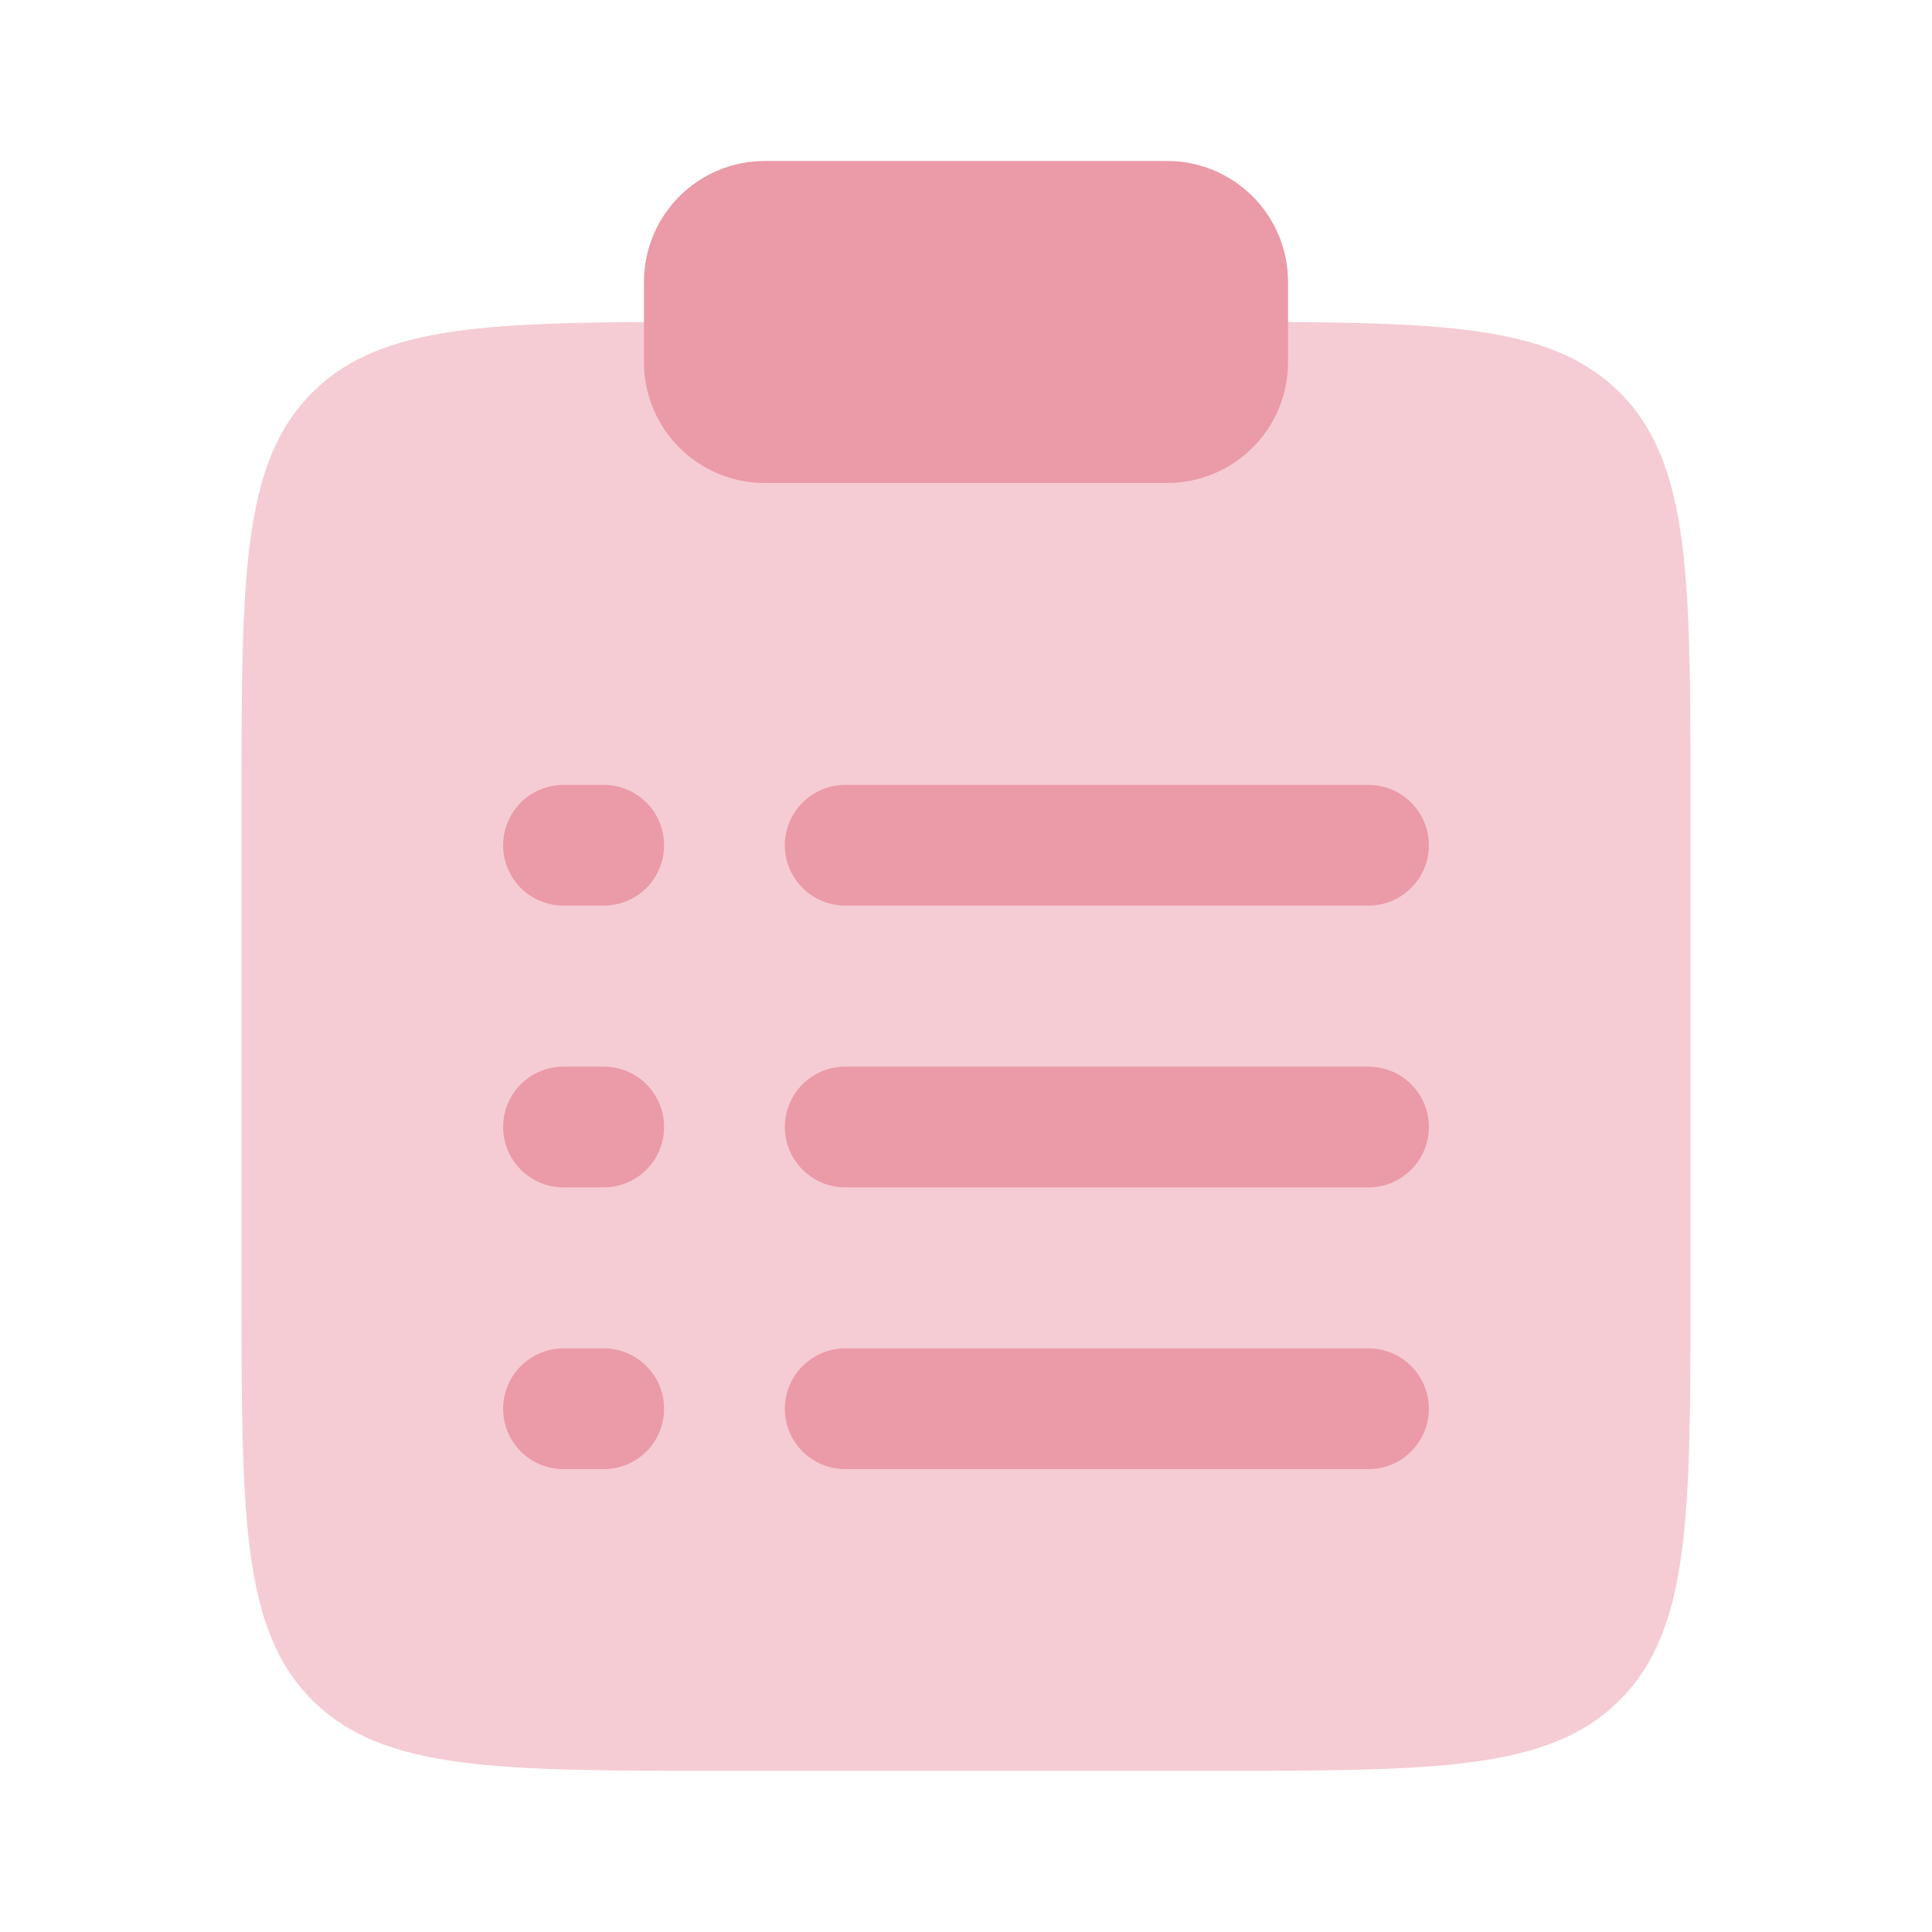
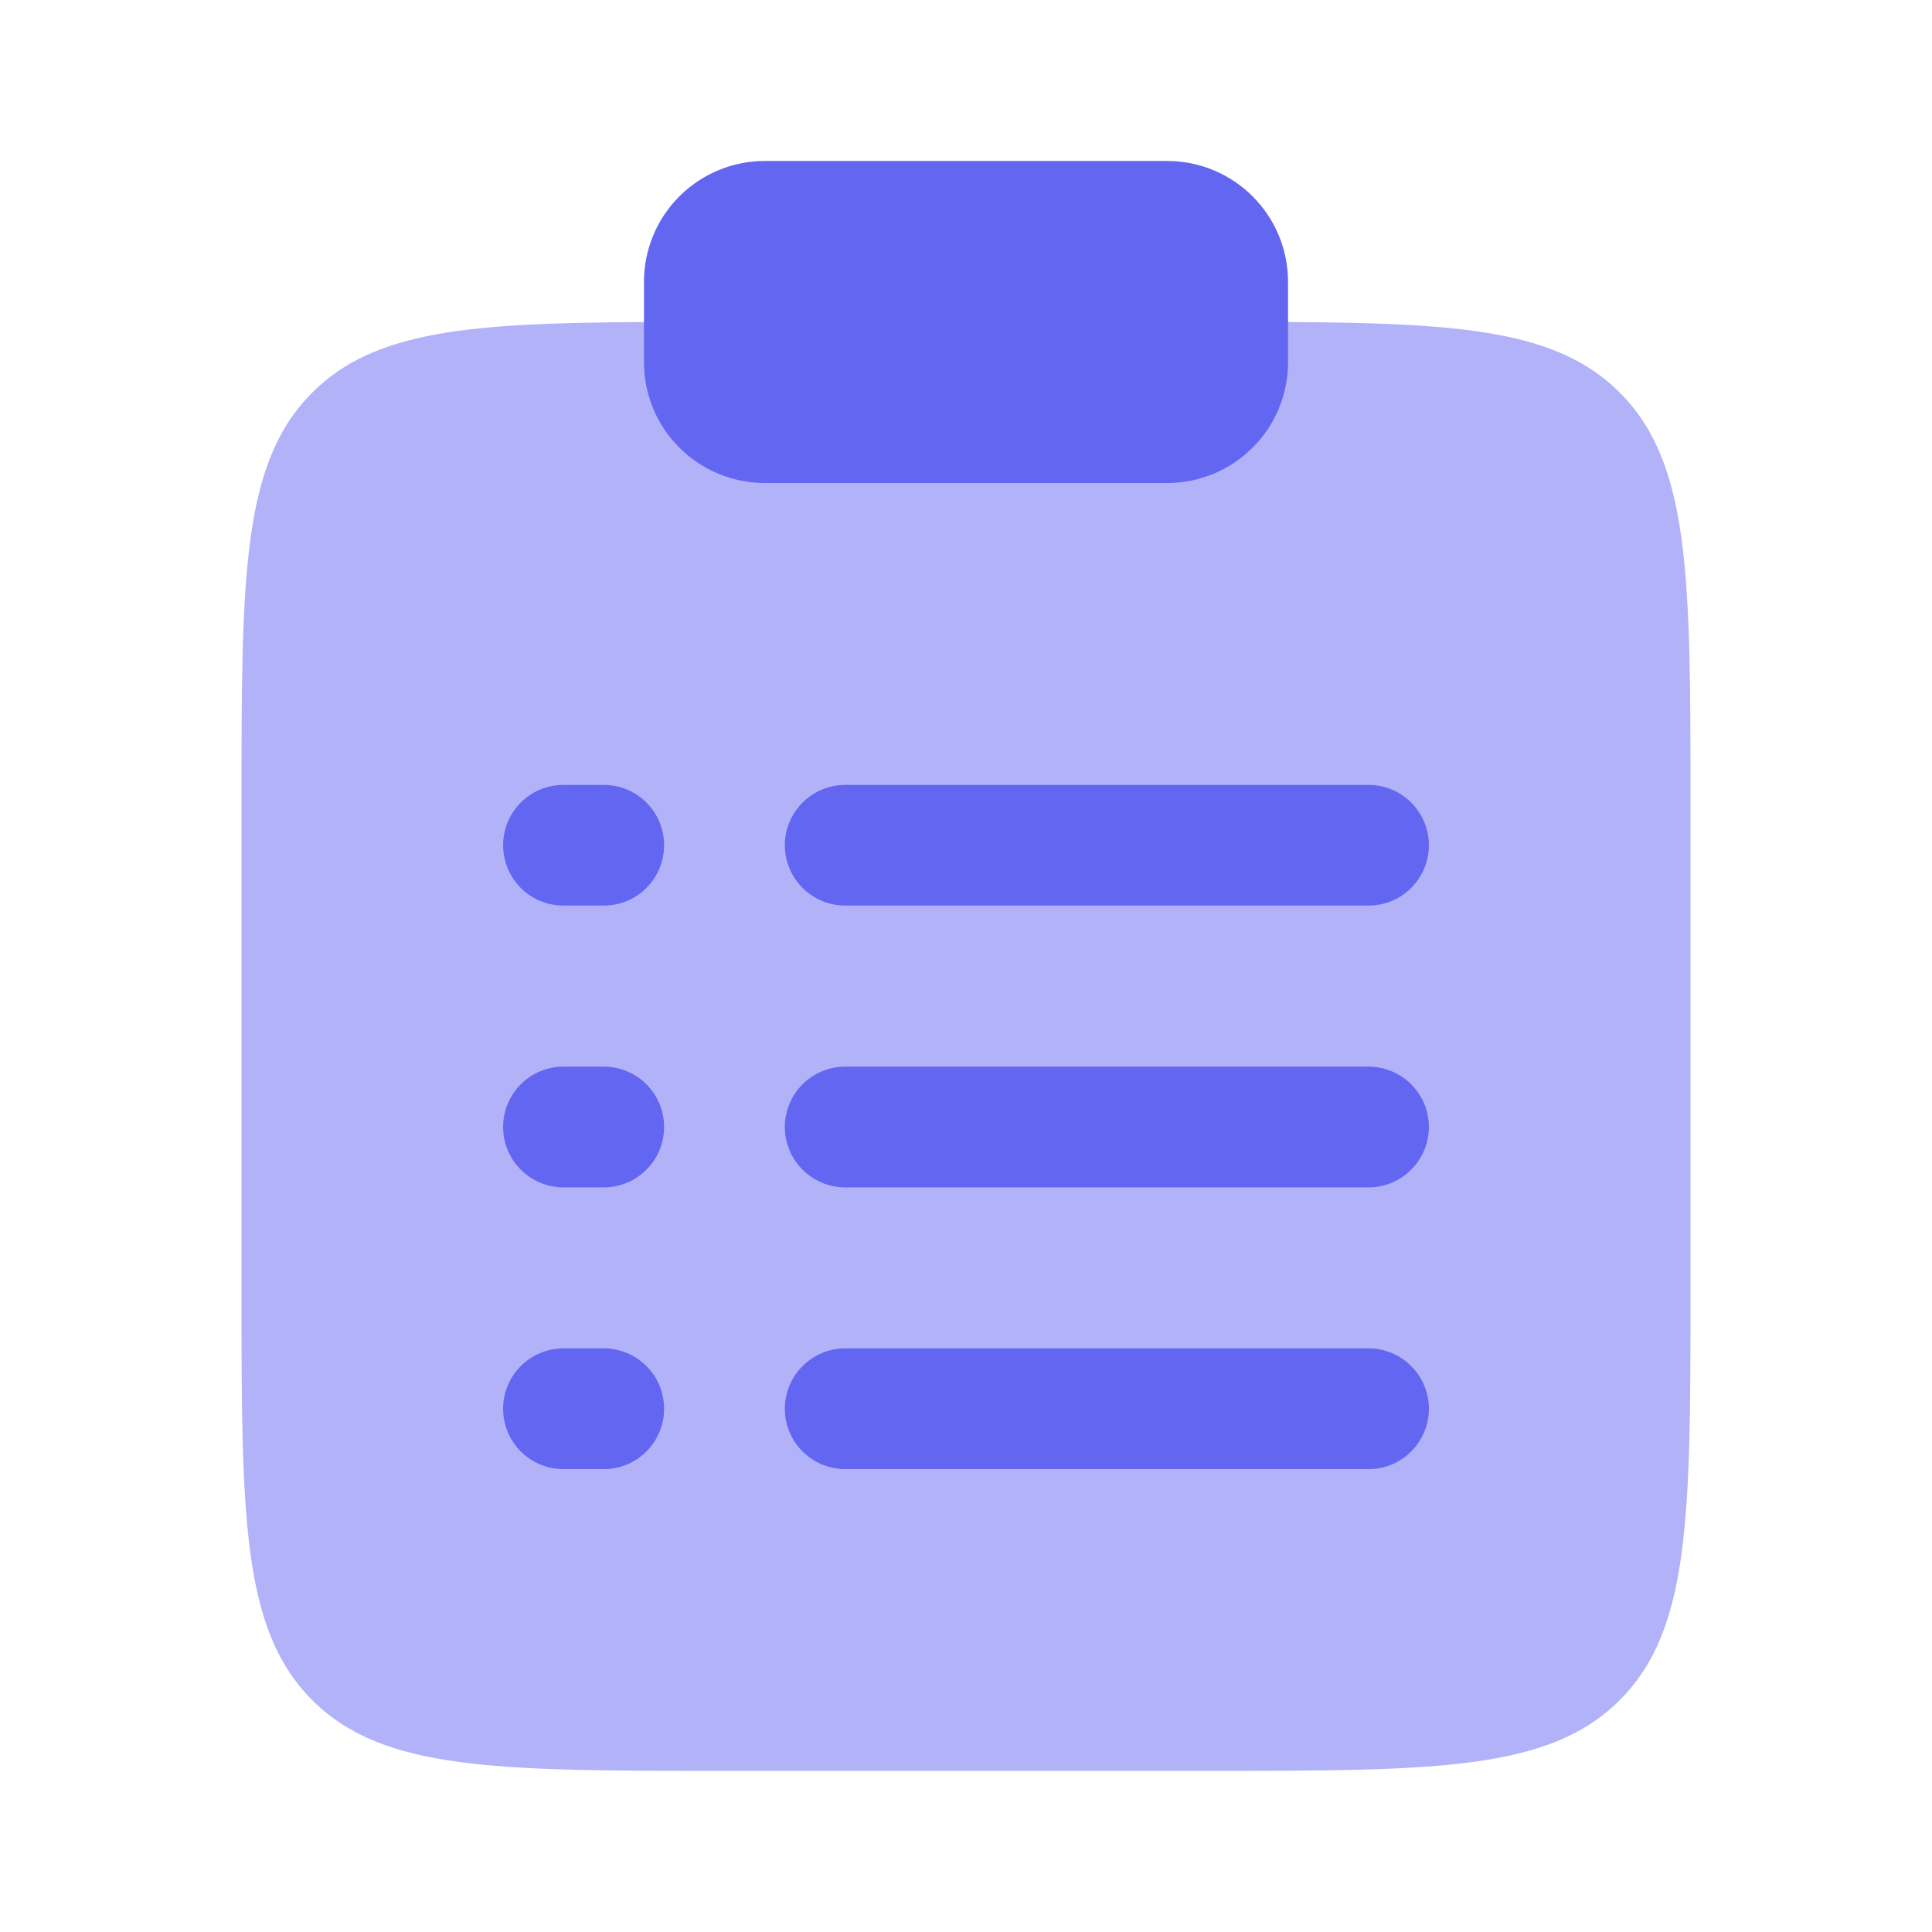
<svg xmlns="http://www.w3.org/2000/svg" width="22" height="22" viewBox="0 0 22 22" fill="none">
-   <path opacity="0.5" d="M19.25 14.665V9.165C19.25 6.572 19.25 5.276 18.444 4.47C17.74 3.766 16.66 3.678 14.667 3.667H7.333C5.34 3.678 4.26 3.766 3.556 4.47C2.75 5.276 2.75 6.572 2.75 9.165V14.665C2.75 17.258 2.75 18.554 3.556 19.36C4.361 20.165 5.658 20.165 8.25 20.165H13.75C16.342 20.165 17.639 20.165 18.444 19.36C19.25 18.553 19.25 17.258 19.25 14.665Z" fill="#EB9AA8" />
-   <path d="M7.333 3.208C7.333 2.844 7.478 2.494 7.736 2.236C7.994 1.978 8.344 1.833 8.708 1.833H13.292C13.656 1.833 14.006 1.978 14.264 2.236C14.522 2.494 14.667 2.844 14.667 3.208V4.125C14.667 4.49 14.522 4.84 14.264 5.097C14.006 5.355 13.656 5.5 13.292 5.5H8.708C8.344 5.5 7.994 5.355 7.736 5.097C7.478 4.84 7.333 4.49 7.333 4.125V3.208Z" fill="#EB9AA8" />
-   <path fill-rule="evenodd" clip-rule="evenodd" d="M5.729 9.625C5.729 9.443 5.802 9.268 5.93 9.139C6.059 9.01 6.234 8.938 6.417 8.938H6.875C7.057 8.938 7.232 9.01 7.361 9.139C7.49 9.268 7.562 9.443 7.562 9.625C7.562 9.807 7.49 9.982 7.361 10.111C7.232 10.24 7.057 10.312 6.875 10.312H6.417C6.234 10.312 6.059 10.24 5.93 10.111C5.802 9.982 5.729 9.807 5.729 9.625ZM8.937 9.625C8.937 9.443 9.01 9.268 9.139 9.139C9.268 9.01 9.443 8.938 9.625 8.938H15.583C15.766 8.938 15.941 9.01 16.069 9.139C16.198 9.268 16.271 9.443 16.271 9.625C16.271 9.807 16.198 9.982 16.069 10.111C15.941 10.24 15.766 10.312 15.583 10.312H9.625C9.443 10.312 9.268 10.24 9.139 10.111C9.01 9.982 8.937 9.807 8.937 9.625ZM5.729 12.833C5.729 12.651 5.802 12.476 5.93 12.347C6.059 12.218 6.234 12.146 6.417 12.146H6.875C7.057 12.146 7.232 12.218 7.361 12.347C7.49 12.476 7.562 12.651 7.562 12.833C7.562 13.016 7.49 13.191 7.361 13.319C7.232 13.448 7.057 13.521 6.875 13.521H6.417C6.234 13.521 6.059 13.448 5.93 13.319C5.802 13.191 5.729 13.016 5.729 12.833ZM8.937 12.833C8.937 12.651 9.01 12.476 9.139 12.347C9.268 12.218 9.443 12.146 9.625 12.146H15.583C15.766 12.146 15.941 12.218 16.069 12.347C16.198 12.476 16.271 12.651 16.271 12.833C16.271 13.016 16.198 13.191 16.069 13.319C15.941 13.448 15.766 13.521 15.583 13.521H9.625C9.443 13.521 9.268 13.448 9.139 13.319C9.01 13.191 8.937 13.016 8.937 12.833ZM5.729 16.042C5.729 15.859 5.802 15.684 5.93 15.556C6.059 15.427 6.234 15.354 6.417 15.354H6.875C7.057 15.354 7.232 15.427 7.361 15.556C7.49 15.684 7.562 15.859 7.562 16.042C7.562 16.224 7.49 16.399 7.361 16.528C7.232 16.657 7.057 16.729 6.875 16.729H6.417C6.234 16.729 6.059 16.657 5.93 16.528C5.802 16.399 5.729 16.224 5.729 16.042ZM8.937 16.042C8.937 15.859 9.01 15.684 9.139 15.556C9.268 15.427 9.443 15.354 9.625 15.354H15.583C15.766 15.354 15.941 15.427 16.069 15.556C16.198 15.684 16.271 15.859 16.271 16.042C16.271 16.224 16.198 16.399 16.069 16.528C15.941 16.657 15.766 16.729 15.583 16.729H9.625C9.443 16.729 9.268 16.657 9.139 16.528C9.01 16.399 8.937 16.224 8.937 16.042Z" fill="#EB9AA8" />
+   <path opacity="0.5" d="M19.25 14.665V9.165C19.25 6.572 19.25 5.276 18.444 4.47C17.74 3.766 16.66 3.678 14.667 3.667H7.333C5.34 3.678 4.26 3.766 3.556 4.47C2.75 5.276 2.75 6.572 2.75 9.165V14.665C2.75 17.258 2.75 18.554 3.556 19.36C4.361 20.165 5.658 20.165 8.25 20.165H13.75C16.342 20.165 17.639 20.165 18.444 19.36C19.25 18.553 19.25 17.258 19.25 14.665Z" fill="#6366f1" />
+   <path d="M7.333 3.208C7.333 2.844 7.478 2.494 7.736 2.236C7.994 1.978 8.344 1.833 8.708 1.833H13.292C13.656 1.833 14.006 1.978 14.264 2.236C14.522 2.494 14.667 2.844 14.667 3.208V4.125C14.667 4.49 14.522 4.84 14.264 5.097C14.006 5.355 13.656 5.5 13.292 5.5H8.708C8.344 5.5 7.994 5.355 7.736 5.097C7.478 4.84 7.333 4.49 7.333 4.125V3.208Z" fill="#6366f1" />
+   <path fill-rule="evenodd" clip-rule="evenodd" d="M5.729 9.625C5.729 9.443 5.802 9.268 5.93 9.139C6.059 9.01 6.234 8.938 6.417 8.938H6.875C7.057 8.938 7.232 9.01 7.361 9.139C7.49 9.268 7.562 9.443 7.562 9.625C7.562 9.807 7.49 9.982 7.361 10.111C7.232 10.24 7.057 10.312 6.875 10.312H6.417C6.234 10.312 6.059 10.24 5.93 10.111C5.802 9.982 5.729 9.807 5.729 9.625ZM8.937 9.625C8.937 9.443 9.01 9.268 9.139 9.139C9.268 9.01 9.443 8.938 9.625 8.938H15.583C15.766 8.938 15.941 9.01 16.069 9.139C16.198 9.268 16.271 9.443 16.271 9.625C16.271 9.807 16.198 9.982 16.069 10.111C15.941 10.24 15.766 10.312 15.583 10.312H9.625C9.443 10.312 9.268 10.24 9.139 10.111C9.01 9.982 8.937 9.807 8.937 9.625ZM5.729 12.833C5.729 12.651 5.802 12.476 5.93 12.347C6.059 12.218 6.234 12.146 6.417 12.146H6.875C7.057 12.146 7.232 12.218 7.361 12.347C7.49 12.476 7.562 12.651 7.562 12.833C7.562 13.016 7.49 13.191 7.361 13.319C7.232 13.448 7.057 13.521 6.875 13.521H6.417C6.234 13.521 6.059 13.448 5.93 13.319C5.802 13.191 5.729 13.016 5.729 12.833ZM8.937 12.833C8.937 12.651 9.01 12.476 9.139 12.347C9.268 12.218 9.443 12.146 9.625 12.146H15.583C15.766 12.146 15.941 12.218 16.069 12.347C16.198 12.476 16.271 12.651 16.271 12.833C16.271 13.016 16.198 13.191 16.069 13.319C15.941 13.448 15.766 13.521 15.583 13.521H9.625C9.443 13.521 9.268 13.448 9.139 13.319C9.01 13.191 8.937 13.016 8.937 12.833ZM5.729 16.042C5.729 15.859 5.802 15.684 5.93 15.556C6.059 15.427 6.234 15.354 6.417 15.354H6.875C7.057 15.354 7.232 15.427 7.361 15.556C7.49 15.684 7.562 15.859 7.562 16.042C7.562 16.224 7.49 16.399 7.361 16.528C7.232 16.657 7.057 16.729 6.875 16.729H6.417C6.234 16.729 6.059 16.657 5.93 16.528C5.802 16.399 5.729 16.224 5.729 16.042ZM8.937 16.042C8.937 15.859 9.01 15.684 9.139 15.556C9.268 15.427 9.443 15.354 9.625 15.354H15.583C15.766 15.354 15.941 15.427 16.069 15.556C16.198 15.684 16.271 15.859 16.271 16.042C16.271 16.224 16.198 16.399 16.069 16.528C15.941 16.657 15.766 16.729 15.583 16.729H9.625C9.443 16.729 9.268 16.657 9.139 16.528C9.01 16.399 8.937 16.224 8.937 16.042Z" fill="#6366f1" />
</svg>
